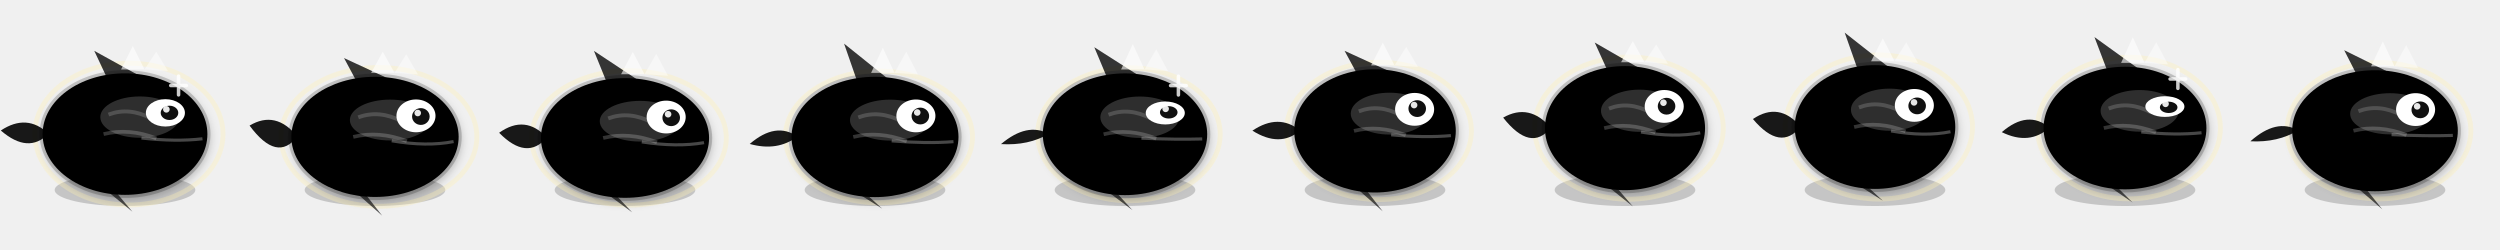
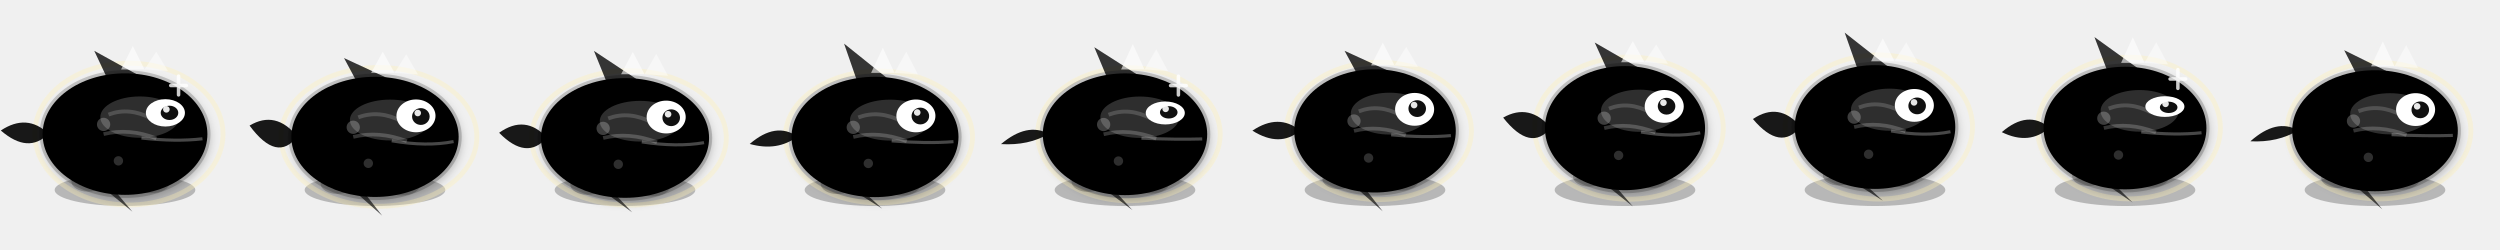
<svg xmlns="http://www.w3.org/2000/svg" width="640" height="64" viewBox="0 0 640 64" fill="none">
  <defs>
    <filter id="creature_alpha-soft-shadow" x="-40%" y="-40%" width="180%" height="180%">
      <feGaussianBlur in="SourceAlpha" stdDeviation="1.2" />
      <feOffset dx="0.5" dy="1" result="offsetblur" />
      <feComponentTransfer>
        <feFuncA type="linear" slope="0.26" />
      </feComponentTransfer>
      <feMerge>
        <feMergeNode />
        <feMergeNode in="SourceGraphic" />
      </feMerge>
    </filter>
  </defs>
  <g transform="translate(0 0)">
    <rect x="0" y="0" width="64" height="64" fill="none" />
-     <ellipse cx="32" cy="48.64" rx="18" ry="4.1" fill="rgba(0,0,0,0.18)" />
+     <ellipse cx="32" cy="48.64" rx="18" ry="4.1" fill="rgba(0,0,0,0.24)" />
    <ellipse cx="33" cy="34.33" rx="24.09" ry="18.15" fill="none" stroke="rgba(255,240,180,0.35)" stroke-width="1.25" />
    <path d="       M 12.41 34.23       Q 6.92 28.96         0.21 33.41       Q 7.28 39.51         12.41 34.23       Z     " fill="currentColor" opacity="0.9" />
    <path d="       M 27.78 20.78       L 24.13 13.01       L 35.08 19.06       Z     " fill="currentColor" opacity="0.78" />
    <path d="       M 26.78 48.38       L 33.9 54.2       L 29.01 48.38       Z     " fill="currentColor" opacity="0.65" />
+     <ellipse cx="22.51" cy="46.46" rx="4.22" ry="2.6" fill="rgba(0,0,0,0.22)" />
+     <ellipse cx="38.75" cy="46.77" rx="4.64" ry="2.7" fill="rgba(0,0,0,0.2)" />
    <ellipse cx="32" cy="34.33" rx="21.09" ry="15.55" fill="currentColor" filter="url(#creature_alpha-soft-shadow)" />
    <ellipse cx="35.8" cy="29.98" rx="10.12" ry="5.29" fill="rgba(255,255,255,0.18)" />
    <ellipse cx="32" cy="34.33" rx="21.34" ry="15.8" fill="none" stroke="rgba(0,0,0,0.18)" stroke-width="1.1" />
    <path d="M 27.78 29.33 Q 33.05 27.33 38.75 30.33" stroke="white" stroke-width="1" opacity="0.17" fill="none" />
    <path d="M 26.52 34.33 Q 33.05 32.73 40.02 35.43" stroke="white" stroke-width="0.95" opacity="0.2" fill="none" />
+     <circle cx="26.52" cy="31.85" r="1.7" fill="rgba(255,255,255,0.24)" />
+     <circle cx="33.27" cy="37.13" r="1.45" fill="rgba(0,0,0,0.13)" />
+     <circle cx="30.31" cy="41.18" r="1.2" fill="rgba(255,255,255,0.18)" />
    <path d="       M 37.48 38.38       Q 41.07 40.55         44.66 37.44     " stroke="rgba(0,0,0,0.35)" stroke-width="0.8" fill="none" />
    <ellipse cx="42.34" cy="28.89" rx="5" ry="3.5" fill="white" />
    <ellipse cx="43.39" cy="28.89" rx="2.25" ry="1.83" fill="#101010" />
    <circle cx="42.59" cy="27.99" r="0.85" fill="white" opacity="0.9" />
    <path d="M 36.22 35.33 Q 45.08 36.33 51.83 35.53" stroke="rgba(255,255,255,0.28)" stroke-width="0.8" fill="none" />
    <path d="M 31 17.78 L 34 11.78 L 37 17.78 Z" fill="white" opacity="0.6" />
    <path d="M 37 17.78 L 40 13.23 L 43 18.18 Z" fill="white" opacity="0.45" />
    <path d="M 45.71 21.89 l 0 -2.4 M 45.71 21.89 l 0 2.4 M 45.71 21.89 l -2 0 M 45.71 21.89 l 2 0" stroke="rgba(255,255,255,0.8)" stroke-width="0.9" stroke-linecap="round" />
  </g>
  <g transform="translate(64 0)">
    <rect x="0" y="0" width="64" height="64" fill="none" />
-     <ellipse cx="32" cy="48.64" rx="18" ry="4.1" fill="rgba(0,0,0,0.18)" />
+     <ellipse cx="32" cy="48.64" rx="18" ry="4.1" fill="rgba(0,0,0,0.24)" />
    <ellipse cx="33" cy="35.04" rx="25.07" ry="17.76" fill="none" stroke="rgba(255,240,180,0.35)" stroke-width="1.25" />
    <path d="       M 12.09 34.94       Q 6.6 28.15         -0.11 32.15       Q 6.97 41.73         12.09 34.94       Z     " fill="currentColor" opacity="0.9" />
    <path d="       M 27.72 21.66       L 24.07 14.86       L 35.02 19.94       Z     " fill="currentColor" opacity="0.78" />
    <path d="       M 26.72 48.92       L 33.84 55.22       L 28.94 48.92       Z     " fill="currentColor" opacity="0.65" />
+     <ellipse cx="22.37" cy="47.04" rx="4.28" ry="2.6" fill="rgba(0,0,0,0.22)" />
+     <ellipse cx="38.85" cy="47.34" rx="4.71" ry="2.7" fill="rgba(0,0,0,0.2)" />
    <ellipse cx="32" cy="35.04" rx="21.41" ry="15.38" fill="currentColor" filter="url(#creature_alpha-soft-shadow)" />
    <ellipse cx="35.85" cy="30.73" rx="10.28" ry="5.23" fill="rgba(255,255,255,0.18)" />
    <ellipse cx="32" cy="35.04" rx="21.66" ry="15.63" fill="none" stroke="rgba(0,0,0,0.18)" stroke-width="1.1" />
    <path d="M 27.72 30.04 Q 33.07 28.04 38.85 31.04" stroke="white" stroke-width="1" opacity="0.17" fill="none" />
    <path d="M 26.43 35.04 Q 33.07 33.44 40.14 36.14" stroke="white" stroke-width="0.95" opacity="0.2" fill="none" />
+     <circle cx="26.43" cy="32.58" r="1.7" fill="rgba(255,255,255,0.24)" />
+     <circle cx="33.28" cy="37.81" r="1.45" fill="rgba(0,0,0,0.13)" />
+     <circle cx="30.29" cy="41.81" r="1.2" fill="rgba(255,255,255,0.18)" />
    <path d="       M 37.57 39.04       Q 41.21 41.19         44.84 38.12     " stroke="rgba(0,0,0,0.35)" stroke-width="0.8" fill="none" />
    <ellipse cx="42.49" cy="29.66" rx="5" ry="4.2" fill="white" />
    <ellipse cx="43.74" cy="29.83" rx="2.25" ry="2.15" fill="#101010" />
    <circle cx="42.94" cy="28.93" r="0.85" fill="white" opacity="0.9" />
    <path d="M 36.28 36.04 Q 45.27 37.6 52.12 36.24" stroke="rgba(255,255,255,0.28)" stroke-width="0.8" fill="none" />
    <path d="M 31 18.66 L 34 13.24 L 37 18.66 Z" fill="white" opacity="0.6" />
    <path d="M 37 18.66 L 40 13.88 L 43 19.06 Z" fill="white" opacity="0.45" />
  </g>
  <g transform="translate(128 0)">
    <rect x="0" y="0" width="64" height="64" fill="none" />
-     <ellipse cx="32" cy="48.64" rx="18" ry="4.1" fill="rgba(0,0,0,0.18)" />
+     <ellipse cx="32" cy="48.64" rx="18" ry="4.1" fill="rgba(0,0,0,0.24)" />
    <ellipse cx="33" cy="35.32" rx="24.93" ry="17.21" fill="none" stroke="rgba(255,240,180,0.35)" stroke-width="1.25" />
    <path d="       M 11.98 35.22       Q 6.49 29.23         -0.22 33.99       Q 6.86 41.21         11.98 35.22       Z     " fill="currentColor" opacity="0.9" />
    <path d="       M 27.7 22       L 24.05 13.03       L 35 20.28       Z     " fill="currentColor" opacity="0.78" />
    <path d="       M 26.7 49.14       L 33.82 54.35       L 28.92 49.14       Z     " fill="currentColor" opacity="0.65" />
+     <ellipse cx="22.32" cy="47.27" rx="4.3" ry="2.6" fill="rgba(0,0,0,0.22)" />
+     <ellipse cx="38.89" cy="47.58" rx="4.73" ry="2.7" fill="rgba(0,0,0,0.2)" />
    <ellipse cx="32" cy="35.32" rx="21.52" ry="15.32" fill="currentColor" filter="url(#creature_alpha-soft-shadow)" />
    <ellipse cx="35.87" cy="31.03" rx="10.33" ry="5.21" fill="rgba(255,255,255,0.18)" />
    <ellipse cx="32" cy="35.32" rx="21.77" ry="15.57" fill="none" stroke="rgba(0,0,0,0.18)" stroke-width="1.1" />
    <path d="M 27.7 30.32 Q 33.08 28.32 38.89 31.32" stroke="white" stroke-width="1" opacity="0.17" fill="none" />
    <path d="M 26.41 35.32 Q 33.08 33.72 40.18 36.42" stroke="white" stroke-width="0.95" opacity="0.2" fill="none" />
+     <circle cx="26.41" cy="32.87" r="1.7" fill="rgba(255,255,255,0.24)" />
+     <circle cx="33.29" cy="38.08" r="1.45" fill="rgba(0,0,0,0.13)" />
+     <circle cx="30.28" cy="42.06" r="1.2" fill="rgba(255,255,255,0.18)" />
    <path d="       M 37.59 39.3       Q 41.25 41.45         44.91 38.38     " stroke="rgba(0,0,0,0.35)" stroke-width="0.8" fill="none" />
    <ellipse cx="42.54" cy="29.96" rx="5" ry="4.2" fill="white" />
    <ellipse cx="43.83" cy="30.14" rx="2.25" ry="2.15" fill="#101010" />
    <circle cx="43.03" cy="29.24" r="0.85" fill="white" opacity="0.9" />
    <path d="M 36.3 36.32 Q 45.34 37.73 52.23 36.52" stroke="rgba(255,255,255,0.28)" stroke-width="0.8" fill="none" />
    <path d="M 31 19 L 34 13.29 L 37 19 Z" fill="white" opacity="0.6" />
    <path d="M 37 19 L 40 13.76 L 43 19.4 Z" fill="white" opacity="0.45" />
  </g>
  <g transform="translate(192 0)">
    <rect x="0" y="0" width="64" height="64" fill="none" />
-     <ellipse cx="32" cy="48.64" rx="18" ry="4.1" fill="rgba(0,0,0,0.18)" />
+     <ellipse cx="32" cy="48.64" rx="18" ry="4.1" fill="rgba(0,0,0,0.24)" />
    <ellipse cx="33" cy="35.06" rx="23.96" ry="16.87" fill="none" stroke="rgba(255,240,180,0.35)" stroke-width="1.25" />
    <path d="       M 12.13 34.96       Q 6.64 31.09         -0.07 36.85       Q 7.01 38.84         12.13 34.96       Z     " fill="currentColor" opacity="0.9" />
    <path d="       M 27.73 21.66       L 24.08 11.17       L 35.03 19.94       Z     " fill="currentColor" opacity="0.78" />
    <path d="       M 26.73 48.96       L 33.85 53.42       L 28.95 48.96       Z     " fill="currentColor" opacity="0.65" />
+     <ellipse cx="22.38" cy="47.08" rx="4.27" ry="2.6" fill="rgba(0,0,0,0.22)" />
+     <ellipse cx="38.84" cy="47.38" rx="4.7" ry="2.7" fill="rgba(0,0,0,0.2)" />
    <ellipse cx="32" cy="35.06" rx="21.37" ry="15.4" fill="currentColor" filter="url(#creature_alpha-soft-shadow)" />
    <ellipse cx="35.85" cy="30.75" rx="10.26" ry="5.24" fill="rgba(255,255,255,0.18)" />
    <ellipse cx="32" cy="35.06" rx="21.62" ry="15.65" fill="none" stroke="rgba(0,0,0,0.18)" stroke-width="1.1" />
    <path d="M 27.73 30.06 Q 33.07 28.06 38.84 31.06" stroke="white" stroke-width="1" opacity="0.17" fill="none" />
    <path d="M 26.44 35.06 Q 33.07 33.46 40.12 36.16" stroke="white" stroke-width="0.95" opacity="0.2" fill="none" />
+     <circle cx="26.44" cy="32.6" r="1.7" fill="rgba(255,255,255,0.24)" />
+     <circle cx="33.28" cy="37.84" r="1.45" fill="rgba(0,0,0,0.13)" />
+     <circle cx="30.29" cy="41.84" r="1.2" fill="rgba(255,255,255,0.18)" />
    <path d="       M 37.56 39.07       Q 41.19 41.22         44.82 38.14     " stroke="rgba(0,0,0,0.35)" stroke-width="0.8" fill="none" />
    <ellipse cx="42.47" cy="29.67" rx="5" ry="4.2" fill="white" />
    <ellipse cx="43.61" cy="29.7" rx="2.25" ry="2.15" fill="#101010" />
    <circle cx="42.81" cy="28.8" r="0.85" fill="white" opacity="0.9" />
    <path d="M 36.27 36.06 Q 45.25 36.81 52.09 36.26" stroke="rgba(255,255,255,0.28)" stroke-width="0.8" fill="none" />
    <path d="M 31 18.66 L 34 12.23 L 37 18.66 Z" fill="white" opacity="0.6" />
    <path d="M 37 18.66 L 40 13.22 L 43 19.06 Z" fill="white" opacity="0.45" />
  </g>
  <g transform="translate(256 0)">
    <rect x="0" y="0" width="64" height="64" fill="none" />
-     <ellipse cx="32" cy="48.64" rx="18" ry="4.1" fill="rgba(0,0,0,0.18)" />
+     <ellipse cx="32" cy="48.64" rx="18" ry="4.1" fill="rgba(0,0,0,0.24)" />
    <ellipse cx="33" cy="34.37" rx="23.37" ry="17.02" fill="none" stroke="rgba(255,240,180,0.35)" stroke-width="1.25" />
    <path d="       M 12.46 34.27       Q 6.97 31.24         0.26 36.89       Q 7.34 37.31         12.46 34.27       Z     " fill="currentColor" opacity="0.9" />
    <path d="       M 27.79 20.79       L 24.14 12.09       L 35.09 19.07       Z     " fill="currentColor" opacity="0.78" />
    <path d="       M 26.79 48.45       L 33.91 53.8       L 29.02 48.45       Z     " fill="currentColor" opacity="0.65" />
+     <ellipse cx="22.53" cy="46.52" rx="4.21" ry="2.6" fill="rgba(0,0,0,0.22)" />
+     <ellipse cx="38.73" cy="46.84" rx="4.63" ry="2.7" fill="rgba(0,0,0,0.2)" />
    <ellipse cx="32" cy="34.37" rx="21.04" ry="15.58" fill="currentColor" filter="url(#creature_alpha-soft-shadow)" />
    <ellipse cx="35.79" cy="30.01" rx="10.1" ry="5.3" fill="rgba(255,255,255,0.18)" />
    <ellipse cx="32" cy="34.37" rx="21.29" ry="15.83" fill="none" stroke="rgba(0,0,0,0.18)" stroke-width="1.1" />
    <path d="M 27.79 29.37 Q 33.05 27.37 38.73 30.37" stroke="white" stroke-width="1" opacity="0.17" fill="none" />
    <path d="M 26.53 34.37 Q 33.05 32.77 39.99 35.47" stroke="white" stroke-width="0.95" opacity="0.2" fill="none" />
+     <circle cx="26.53" cy="31.88" r="1.7" fill="rgba(255,255,255,0.24)" />
+     <circle cx="33.26" cy="37.18" r="1.45" fill="rgba(0,0,0,0.13)" />
+     <circle cx="30.32" cy="41.23" r="1.2" fill="rgba(255,255,255,0.18)" />
    <path d="       M 37.47 38.42       Q 41.05 40.6         44.62 37.49     " stroke="rgba(0,0,0,0.35)" stroke-width="0.8" fill="none" />
    <ellipse cx="42.31" cy="28.92" rx="5" ry="2.94" fill="white" />
    <ellipse cx="43.2" cy="28.76" rx="2.25" ry="1.58" fill="#101010" />
    <circle cx="42.4" cy="27.86" r="0.85" fill="white" opacity="0.9" />
    <path d="M 36.21 35.37 Q 45.04 35.77 51.77 35.57" stroke="rgba(255,255,255,0.28)" stroke-width="0.8" fill="none" />
    <path d="M 31 17.79 L 34 11.28 L 37 17.79 Z" fill="white" opacity="0.6" />
    <path d="M 37 17.79 L 40 12.6 L 43 18.19 Z" fill="white" opacity="0.45" />
    <path d="M 45.67 21.91 l 0 -2.4 M 45.67 21.91 l 0 2.4 M 45.67 21.91 l -2 0 M 45.67 21.91 l 2 0" stroke="rgba(255,255,255,0.8)" stroke-width="0.9" stroke-linecap="round" />
  </g>
  <g transform="translate(320 0)">
    <rect x="0" y="0" width="64" height="64" fill="none" />
-     <ellipse cx="32" cy="48.64" rx="18" ry="4.1" fill="rgba(0,0,0,0.18)" />
+     <ellipse cx="32" cy="48.64" rx="18" ry="4.1" fill="rgba(0,0,0,0.24)" />
    <ellipse cx="33" cy="33.51" rx="23.68" ry="17.58" fill="none" stroke="rgba(255,240,180,0.35)" stroke-width="1.25" />
    <path d="       M 12.82 33.41       Q 7.33 28.94         0.62 33.45       Q 7.69 37.88         12.82 33.41       Z     " fill="currentColor" opacity="0.9" />
    <path d="       M 27.86 19.74       L 24.21 13.01       L 35.16 18.02       Z     " fill="currentColor" opacity="0.78" />
    <path d="       M 26.86 47.78       L 33.98 54.11       L 29.09 47.78       Z     " fill="currentColor" opacity="0.65" />
+     <ellipse cx="22.69" cy="45.81" rx="4.14" ry="2.6" fill="rgba(0,0,0,0.22)" />
+     <ellipse cx="38.62" cy="46.12" rx="4.55" ry="2.7" fill="rgba(0,0,0,0.2)" />
    <ellipse cx="32" cy="33.51" rx="20.68" ry="15.77" fill="currentColor" filter="url(#creature_alpha-soft-shadow)" />
    <ellipse cx="35.72" cy="29.09" rx="9.93" ry="5.36" fill="rgba(255,255,255,0.18)" />
    <ellipse cx="32" cy="33.51" rx="20.93" ry="16.02" fill="none" stroke="rgba(0,0,0,0.18)" stroke-width="1.1" />
    <path d="M 27.86 28.51 Q 33.03 26.51 38.62 29.51" stroke="white" stroke-width="1" opacity="0.17" fill="none" />
    <path d="M 26.62 33.51 Q 33.03 31.91 39.86 34.61" stroke="white" stroke-width="0.95" opacity="0.2" fill="none" />
+     <circle cx="26.62" cy="30.98" r="1.7" fill="rgba(255,255,255,0.24)" />
+     <circle cx="33.24" cy="36.34" r="1.45" fill="rgba(0,0,0,0.13)" />
+     <circle cx="30.35" cy="40.45" r="1.2" fill="rgba(255,255,255,0.18)" />
    <path d="       M 37.38 37.61       Q 40.89 39.81         44.41 36.66     " stroke="rgba(0,0,0,0.35)" stroke-width="0.8" fill="none" />
    <ellipse cx="42.14" cy="27.99" rx="5" ry="4.2" fill="white" />
    <ellipse cx="42.81" cy="27.8" rx="2.25" ry="2.15" fill="#101010" />
    <circle cx="42.01" cy="26.9" r="0.85" fill="white" opacity="0.9" />
    <path d="M 36.14 34.51 Q 44.82 35.32 51.44 34.71" stroke="rgba(255,255,255,0.28)" stroke-width="0.8" fill="none" />
    <path d="M 31 16.74 L 34 10.92 L 37 16.74 Z" fill="white" opacity="0.6" />
    <path d="M 37 16.74 L 40 12 L 43 17.14 Z" fill="white" opacity="0.45" />
  </g>
  <g transform="translate(384 0)">
    <rect x="0" y="0" width="64" height="64" fill="none" />
-     <ellipse cx="32" cy="48.64" rx="18" ry="4.1" fill="rgba(0,0,0,0.18)" />
+     <ellipse cx="32" cy="48.64" rx="18" ry="4.1" fill="rgba(0,0,0,0.24)" />
    <ellipse cx="33" cy="32.8" rx="24.16" ry="18.2" fill="none" stroke="rgba(255,240,180,0.35)" stroke-width="1.25" />
    <path d="       M 13.01 32.7       Q 7.52 26.3         0.81 30.11       Q 7.89 39.1         13.01 32.7       Z     " fill="currentColor" opacity="0.9" />
    <path d="       M 27.9 18.92       L 24.25 10.89       L 35.2 17.2       Z     " fill="currentColor" opacity="0.78" />
    <path d="       M 26.9 47.17       L 34.02 52.86       L 29.13 47.17       Z     " fill="currentColor" opacity="0.65" />
+     <ellipse cx="22.78" cy="45.18" rx="4.1" ry="2.6" fill="rgba(0,0,0,0.22)" />
+     <ellipse cx="38.56" cy="45.5" rx="4.51" ry="2.7" fill="rgba(0,0,0,0.2)" />
    <ellipse cx="32" cy="32.8" rx="20.49" ry="15.88" fill="currentColor" filter="url(#creature_alpha-soft-shadow)" />
    <ellipse cx="35.69" cy="28.35" rx="9.84" ry="5.4" fill="rgba(255,255,255,0.18)" />
    <ellipse cx="32" cy="32.8" rx="20.74" ry="16.13" fill="none" stroke="rgba(0,0,0,0.18)" stroke-width="1.1" />
    <path d="M 27.9 27.8 Q 33.02 25.8 38.56 28.8" stroke="white" stroke-width="1" opacity="0.17" fill="none" />
    <path d="M 26.67 32.8 Q 33.02 31.2 39.79 33.9" stroke="white" stroke-width="0.95" opacity="0.2" fill="none" />
+     <circle cx="26.67" cy="30.26" r="1.7" fill="rgba(255,255,255,0.24)" />
+     <circle cx="33.23" cy="35.66" r="1.45" fill="rgba(0,0,0,0.13)" />
+     <circle cx="30.36" cy="39.78" r="1.2" fill="rgba(255,255,255,0.18)" />
    <path d="       M 37.33 36.93       Q 40.81 39.15         44.29 35.97     " stroke="rgba(0,0,0,0.35)" stroke-width="0.8" fill="none" />
    <ellipse cx="42.04" cy="27.24" rx="5" ry="4.2" fill="white" />
    <ellipse cx="42.64" cy="27.19" rx="2.25" ry="2.15" fill="#101010" />
    <circle cx="41.84" cy="26.29" r="0.85" fill="white" opacity="0.9" />
    <path d="M 36.1 33.8 Q 44.7 35.26 51.26 34" stroke="rgba(255,255,255,0.28)" stroke-width="0.8" fill="none" />
    <path d="M 31 15.92 L 34 10.52 L 37 15.92 Z" fill="white" opacity="0.6" />
    <path d="M 37 15.92 L 40 11.37 L 43 16.32 Z" fill="white" opacity="0.45" />
  </g>
  <g transform="translate(448 0)">
    <rect x="0" y="0" width="64" height="64" fill="none" />
-     <ellipse cx="32" cy="48.64" rx="18" ry="4.1" fill="rgba(0,0,0,0.18)" />
+     <ellipse cx="32" cy="48.64" rx="18" ry="4.1" fill="rgba(0,0,0,0.24)" />
    <ellipse cx="33" cy="32.52" rx="23.96" ry="18.44" fill="none" stroke="rgba(255,240,180,0.35)" stroke-width="1.25" />
    <path d="       M 12.95 32.42       Q 7.46 25.95         0.75 30.47       Q 7.83 38.89         12.95 32.42       Z     " fill="currentColor" opacity="0.9" />
    <path d="       M 27.89 18.68       L 24.24 8.35       L 35.19 16.96       Z     " fill="currentColor" opacity="0.78" />
    <path d="       M 26.89 46.86       L 34.01 51.4       L 29.11 46.86       Z     " fill="currentColor" opacity="0.65" />
+     <ellipse cx="22.75" cy="44.88" rx="4.11" ry="2.6" fill="rgba(0,0,0,0.22)" />
+     <ellipse cx="38.58" cy="45.19" rx="4.52" ry="2.7" fill="rgba(0,0,0,0.2)" />
    <ellipse cx="32" cy="32.52" rx="20.55" ry="15.84" fill="currentColor" filter="url(#creature_alpha-soft-shadow)" />
    <ellipse cx="35.7" cy="28.08" rx="9.86" ry="5.39" fill="rgba(255,255,255,0.18)" />
    <ellipse cx="32" cy="32.52" rx="20.8" ry="16.09" fill="none" stroke="rgba(0,0,0,0.18)" stroke-width="1.1" />
    <path d="M 27.89 27.52 Q 33.03 25.52 38.58 28.52" stroke="white" stroke-width="1" opacity="0.17" fill="none" />
    <path d="M 26.66 32.52 Q 33.03 30.92 39.81 33.62" stroke="white" stroke-width="0.95" opacity="0.2" fill="none" />
+     <circle cx="26.66" cy="29.99" r="1.7" fill="rgba(255,255,255,0.24)" />
+     <circle cx="33.23" cy="35.37" r="1.45" fill="rgba(0,0,0,0.13)" />
+     <circle cx="30.36" cy="39.49" r="1.2" fill="rgba(255,255,255,0.18)" />
    <path d="       M 37.34 36.64       Q 40.84 38.86         44.33 35.69     " stroke="rgba(0,0,0,0.35)" stroke-width="0.8" fill="none" />
    <ellipse cx="42.07" cy="26.98" rx="5" ry="4.2" fill="white" />
    <ellipse cx="42.79" cy="27.11" rx="2.25" ry="2.15" fill="#101010" />
    <circle cx="41.99" cy="26.21" r="0.85" fill="white" opacity="0.9" />
    <path d="M 36.11 33.52 Q 44.74 35.05 51.32 33.72" stroke="rgba(255,255,255,0.28)" stroke-width="0.8" fill="none" />
    <path d="M 31 15.68 L 34 9.79 L 37 15.68 Z" fill="white" opacity="0.6" />
    <path d="M 37 15.68 L 40 10.84 L 43 16.08 Z" fill="white" opacity="0.45" />
  </g>
  <g transform="translate(512 0)">
    <rect x="0" y="0" width="64" height="64" fill="none" />
-     <ellipse cx="32" cy="48.64" rx="18" ry="4.1" fill="rgba(0,0,0,0.18)" />
+     <ellipse cx="32" cy="48.64" rx="18" ry="4.1" fill="rgba(0,0,0,0.24)" />
    <ellipse cx="33" cy="32.78" rx="23.42" ry="18.13" fill="none" stroke="rgba(255,240,180,0.35)" stroke-width="1.25" />
    <path d="       M 12.66 32.68       Q 7.17 28.04         0.46 33.83       Q 7.54 37.31         12.66 32.68       Z     " fill="currentColor" opacity="0.9" />
    <path d="       M 27.83 19.09       L 24.18 9.49       L 35.13 17.37       Z     " fill="currentColor" opacity="0.78" />
    <path d="       M 26.83 46.96       L 33.95 51.86       L 29.06 46.96       Z     " fill="currentColor" opacity="0.65" />
+     <ellipse cx="22.62" cy="45.01" rx="4.17" ry="2.6" fill="rgba(0,0,0,0.22)" />
+     <ellipse cx="38.67" cy="45.33" rx="4.58" ry="2.7" fill="rgba(0,0,0,0.2)" />
    <ellipse cx="32" cy="32.78" rx="20.84" ry="15.69" fill="currentColor" filter="url(#creature_alpha-soft-shadow)" />
    <ellipse cx="35.75" cy="28.38" rx="10" ry="5.33" fill="rgba(255,255,255,0.18)" />
    <ellipse cx="32" cy="32.78" rx="21.09" ry="15.94" fill="none" stroke="rgba(0,0,0,0.18)" stroke-width="1.1" />
    <path d="M 27.83 27.78 Q 33.04 25.78 38.67 28.78" stroke="white" stroke-width="1" opacity="0.17" fill="none" />
    <path d="M 26.58 32.78 Q 33.04 31.18 39.92 33.88" stroke="white" stroke-width="0.95" opacity="0.2" fill="none" />
+     <circle cx="26.58" cy="30.27" r="1.7" fill="rgba(255,255,255,0.24)" />
+     <circle cx="33.25" cy="35.6" r="1.45" fill="rgba(0,0,0,0.13)" />
+     <circle cx="30.33" cy="39.68" r="1.2" fill="rgba(255,255,255,0.18)" />
    <path d="       M 37.42 36.85       Q 40.96 39.05         44.5 35.91     " stroke="rgba(0,0,0,0.35)" stroke-width="0.8" fill="none" />
    <ellipse cx="42.21" cy="27.28" rx="5" ry="2.65" fill="white" />
    <ellipse cx="43.18" cy="27.48" rx="2.25" ry="1.45" fill="#101010" />
    <circle cx="42.38" cy="26.58" r="0.85" fill="white" opacity="0.9" />
    <path d="M 36.17 33.78 Q 44.92 34.7 51.59 33.98" stroke="rgba(255,255,255,0.28)" stroke-width="0.8" fill="none" />
    <path d="M 31 16.09 L 34 9.54 L 37 16.09 Z" fill="white" opacity="0.6" />
    <path d="M 37 16.09 L 40 10.8 L 43 16.49 Z" fill="white" opacity="0.45" />
    <path d="M 45.54 20.22 l 0 -2.4 M 45.54 20.22 l 0 2.4 M 45.54 20.22 l -2 0 M 45.54 20.22 l 2 0" stroke="rgba(255,255,255,0.8)" stroke-width="0.9" stroke-linecap="round" />
  </g>
  <g transform="translate(576 0)">
    <rect x="0" y="0" width="64" height="64" fill="none" />
-     <ellipse cx="32" cy="48.64" rx="18" ry="4.1" fill="rgba(0,0,0,0.18)" />
+     <ellipse cx="32" cy="48.64" rx="18" ry="4.1" fill="rgba(0,0,0,0.24)" />
    <ellipse cx="33" cy="33.47" rx="23.54" ry="17.45" fill="none" stroke="rgba(255,240,180,0.35)" stroke-width="1.25" />
    <path d="       M 12.3 33.37       Q 6.81 30.21         0.1 36.17       Q 7.17 36.53         12.3 33.37       Z     " fill="currentColor" opacity="0.9" />
    <path d="       M 27.76 19.98       L 24.11 12.85       L 35.06 18.26       Z     " fill="currentColor" opacity="0.78" />
    <path d="       M 26.76 47.46       L 33.88 53.6       L 28.98 47.46       Z     " fill="currentColor" opacity="0.65" />
+     <ellipse cx="22.46" cy="45.55" rx="4.24" ry="2.6" fill="rgba(0,0,0,0.22)" />
+     <ellipse cx="38.78" cy="45.86" rx="4.66" ry="2.7" fill="rgba(0,0,0,0.2)" />
    <ellipse cx="32" cy="33.47" rx="21.2" ry="15.49" fill="currentColor" filter="url(#creature_alpha-soft-shadow)" />
    <ellipse cx="35.82" cy="29.13" rx="10.18" ry="5.27" fill="rgba(255,255,255,0.18)" />
    <ellipse cx="32" cy="33.47" rx="21.45" ry="15.74" fill="none" stroke="rgba(0,0,0,0.18)" stroke-width="1.1" />
    <path d="M 27.76 28.47 Q 33.06 26.47 38.78 29.47" stroke="white" stroke-width="1" opacity="0.17" fill="none" />
    <path d="M 26.49 33.47 Q 33.06 31.87 40.06 34.57" stroke="white" stroke-width="0.95" opacity="0.2" fill="none" />
+     <circle cx="26.49" cy="30.99" r="1.7" fill="rgba(255,255,255,0.24)" />
+     <circle cx="33.27" cy="36.26" r="1.45" fill="rgba(0,0,0,0.13)" />
+     <circle cx="30.3" cy="40.28" r="1.2" fill="rgba(255,255,255,0.18)" />
    <path d="       M 37.51 37.5       Q 41.12 39.66         44.72 36.57     " stroke="rgba(0,0,0,0.35)" stroke-width="0.8" fill="none" />
    <ellipse cx="42.39" cy="28.05" rx="5" ry="4.2" fill="white" />
    <ellipse cx="43.59" cy="28.12" rx="2.25" ry="2.15" fill="#101010" />
    <circle cx="42.79" cy="27.22" r="0.85" fill="white" opacity="0.9" />
    <path d="M 36.24 34.47 Q 45.15 34.89 51.93 34.67" stroke="rgba(255,255,255,0.28)" stroke-width="0.8" fill="none" />
    <path d="M 31 16.98 L 34 10.6 L 37 16.98 Z" fill="white" opacity="0.6" />
    <path d="M 37 16.98 L 40 11.54 L 43 17.38 Z" fill="white" opacity="0.45" />
  </g>
</svg>
